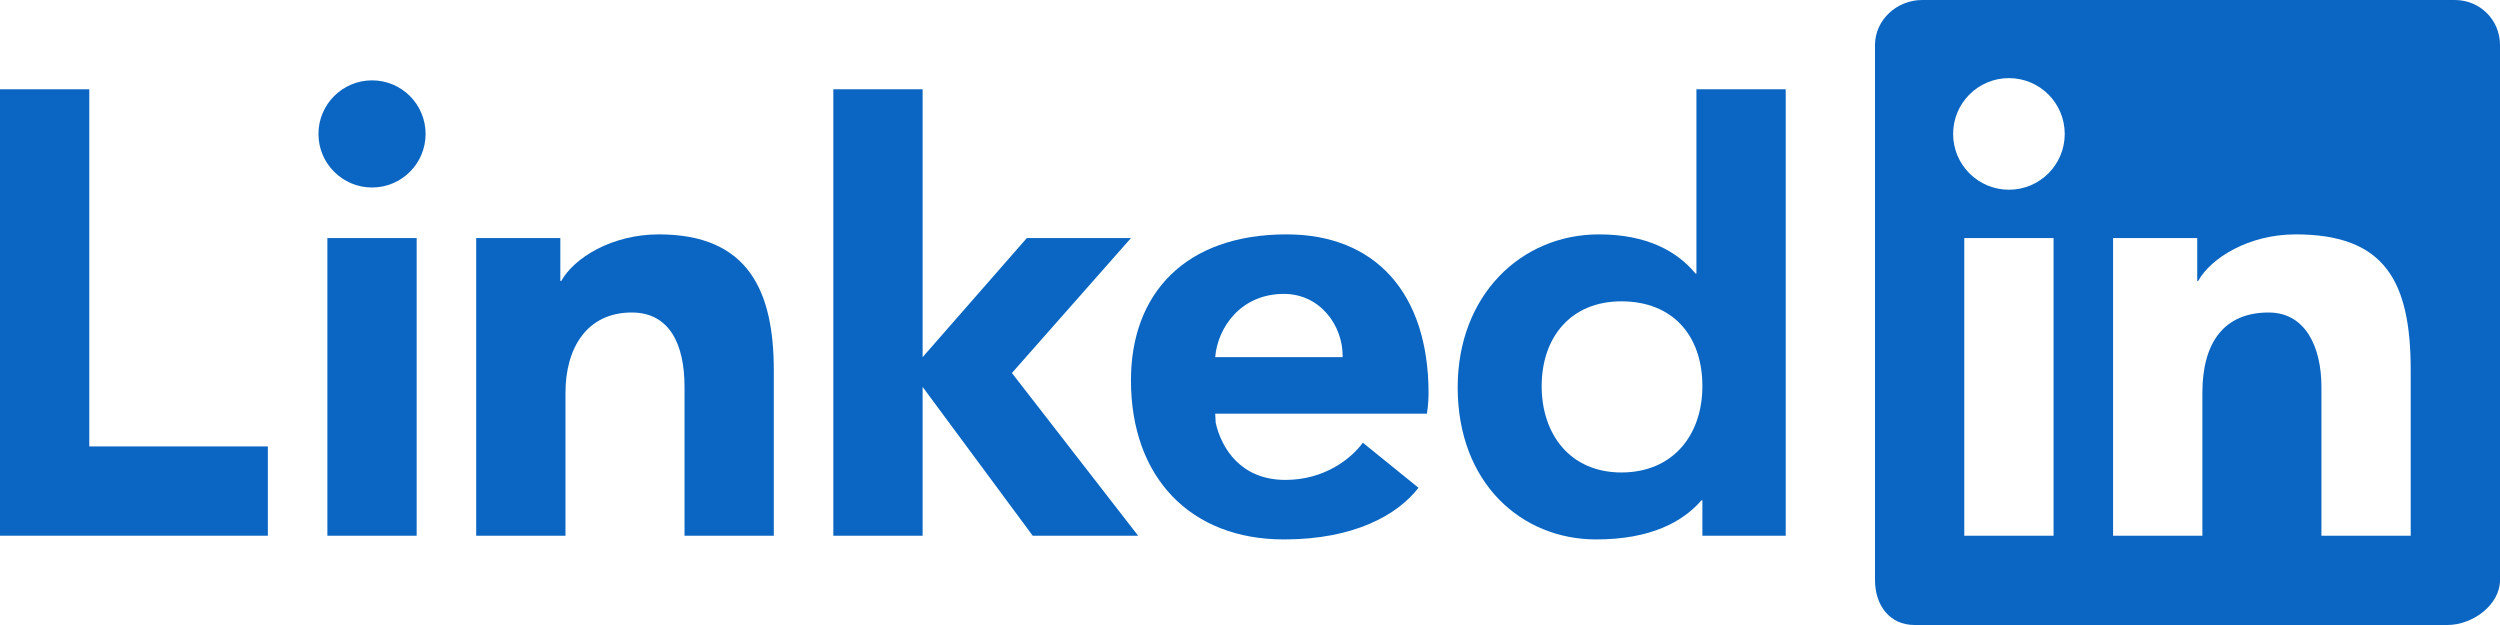
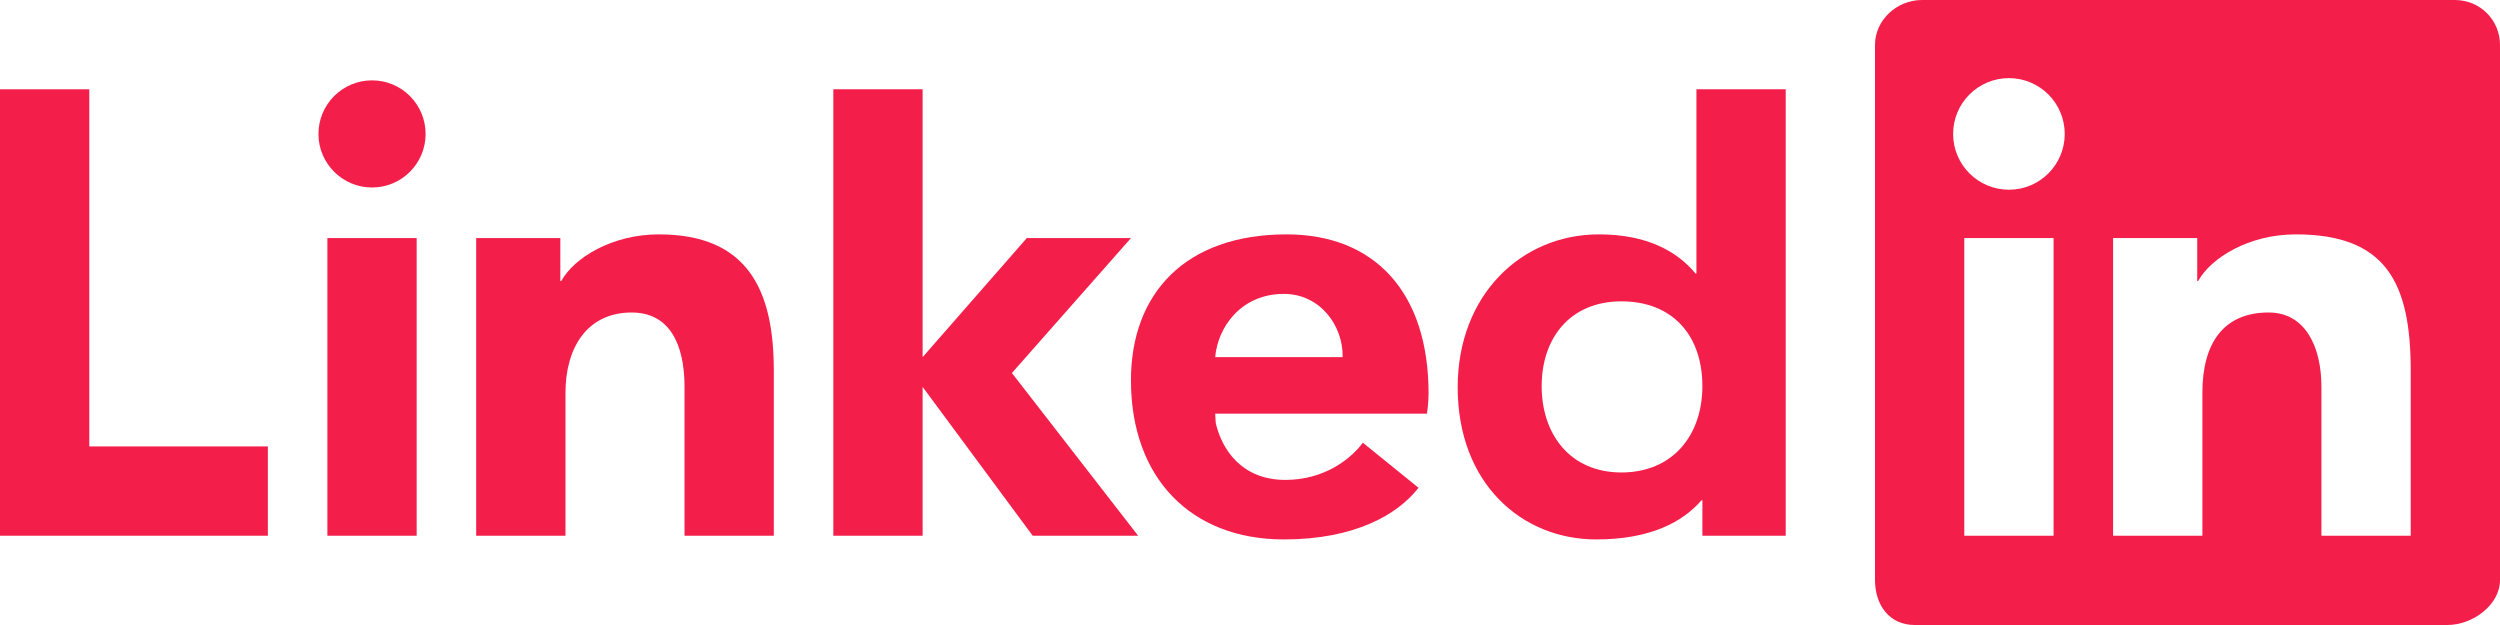
- <svg xmlns="http://www.w3.org/2000/svg" viewBox="0 0 84 21" preserveAspectRatio="xMinYMin meet" version="1.1" focusable="false" style="color: #0a66c2">
+ <svg xmlns="http://www.w3.org/2000/svg" viewBox="0 0 84 21" preserveAspectRatio="xMinYMin meet" version="1.1" focusable="false" style="color: #F31E49">
  <g stroke="none" stroke-width="1" fill="none" fill-rule="evenodd">
    <path d="M19.479,0 L1.583,0 C0.727,0 0,0.677 0,1.511 L0,19.488 C0,20.323 0.477,21 1.333,21 L19.229,21 C20.086,21 21,20.323 21,19.488 L21,1.511 C21,0.677 20.336,0 19.479,0" transform="translate(63, 0)" />
    <path d="M82.479,0 L64.583,0 C63.727,0 63,0.677 63,1.511 L63,19.488 C63,20.323 63.477,21 64.333,21 L82.229,21 C83.086,21 84,20.323 84,19.488 L84,1.511 C84,0.677 83.336,0 82.479,0 Z M71,8 L73.827,8 L73.827,9.441 L73.858,9.441 C74.289,8.664 75.562,7.875 77.136,7.875 C80.157,7.875 81,9.479 81,12.45 L81,18 L78,18 L78,12.997 C78,11.667 77.469,10.5 76.227,10.5 C74.719,10.5 74,11.521 74,13.197 L74,18 L71,18 L71,8 Z M66,18 L69,18 L69,8 L66,8 L66,18 Z M69.375,4.5 C69.375,5.536 68.536,6.375 67.5,6.375 C66.464,6.375 65.625,5.536 65.625,4.5 C65.625,3.464 66.464,2.625 67.5,2.625 C68.536,2.625 69.375,3.464 69.375,4.5 Z" fill="currentColor" />
  </g>
  <g>
    <path d="M60,18 L57.2,18 L57.2,16.809 L57.17,16.809 C56.547,17.531 55.465,18.125 53.631,18.125 C51.131,18.125 48.978,16.244 48.978,13.011 C48.978,9.931 51.1,7.875 53.725,7.875 C55.35,7.875 56.359,8.453 56.97,9.191 L57,9.191 L57,3 L60,3 L60,18 Z M54.479,10.125 C52.764,10.125 51.8,11.348 51.8,12.974 C51.8,14.601 52.764,15.875 54.479,15.875 C56.196,15.875 57.2,14.634 57.2,12.974 C57.2,11.268 56.196,10.125 54.479,10.125 L54.479,10.125 Z" fill="currentColor" />
    <path d="M47.661,16.389 C46.953,17.306 45.495,18.125 43.141,18.125 C40,18.125 38,16.046 38,12.778 C38,9.875 39.812,7.875 43.229,7.875 C46.18,7.875 48,9.813 48,13.222 C48,13.563 47.945,13.9 47.945,13.9 L40.831,13.9 L40.848,14.209 C41.045,15.071 41.696,16.125 43.19,16.125 C44.494,16.125 45.388,15.424 45.792,14.875 L47.661,16.389 Z M45.113,12 C45.133,10.945 44.359,9.875 43.139,9.875 C41.687,9.875 40.912,11.009 40.831,12 L45.113,12 Z" fill="currentColor" />
    <polygon fill="currentColor" points="38 8 34.5 8 31 12 31 3 28 3 28 18 31 18 31 13 34.699 18 38.241 18 34 12.533" />
    <path d="M16,8 L18.827,8 L18.827,9.441 L18.858,9.441 C19.289,8.664 20.562,7.875 22.136,7.875 C25.157,7.875 26,9.792 26,12.45 L26,18 L23,18 L23,12.997 C23,11.525 22.469,10.5 21.227,10.5 C19.719,10.5 19,11.694 19,13.197 L19,18 L16,18 L16,8 Z" fill="currentColor" />
    <path d="M11,18 L14,18 L14,8 L11,8 L11,18 Z M12.501,6.3 C13.495,6.3 14.3,5.494 14.3,4.5 C14.3,3.506 13.495,2.7 12.501,2.7 C11.508,2.7 10.7,3.506 10.7,4.5 C10.7,5.494 11.508,6.3 12.501,6.3 Z" fill="currentColor" />
    <polygon fill="currentColor" points="3 3 0 3 0 18 9 18 9 15 3 15" />
  </g>
</svg>
